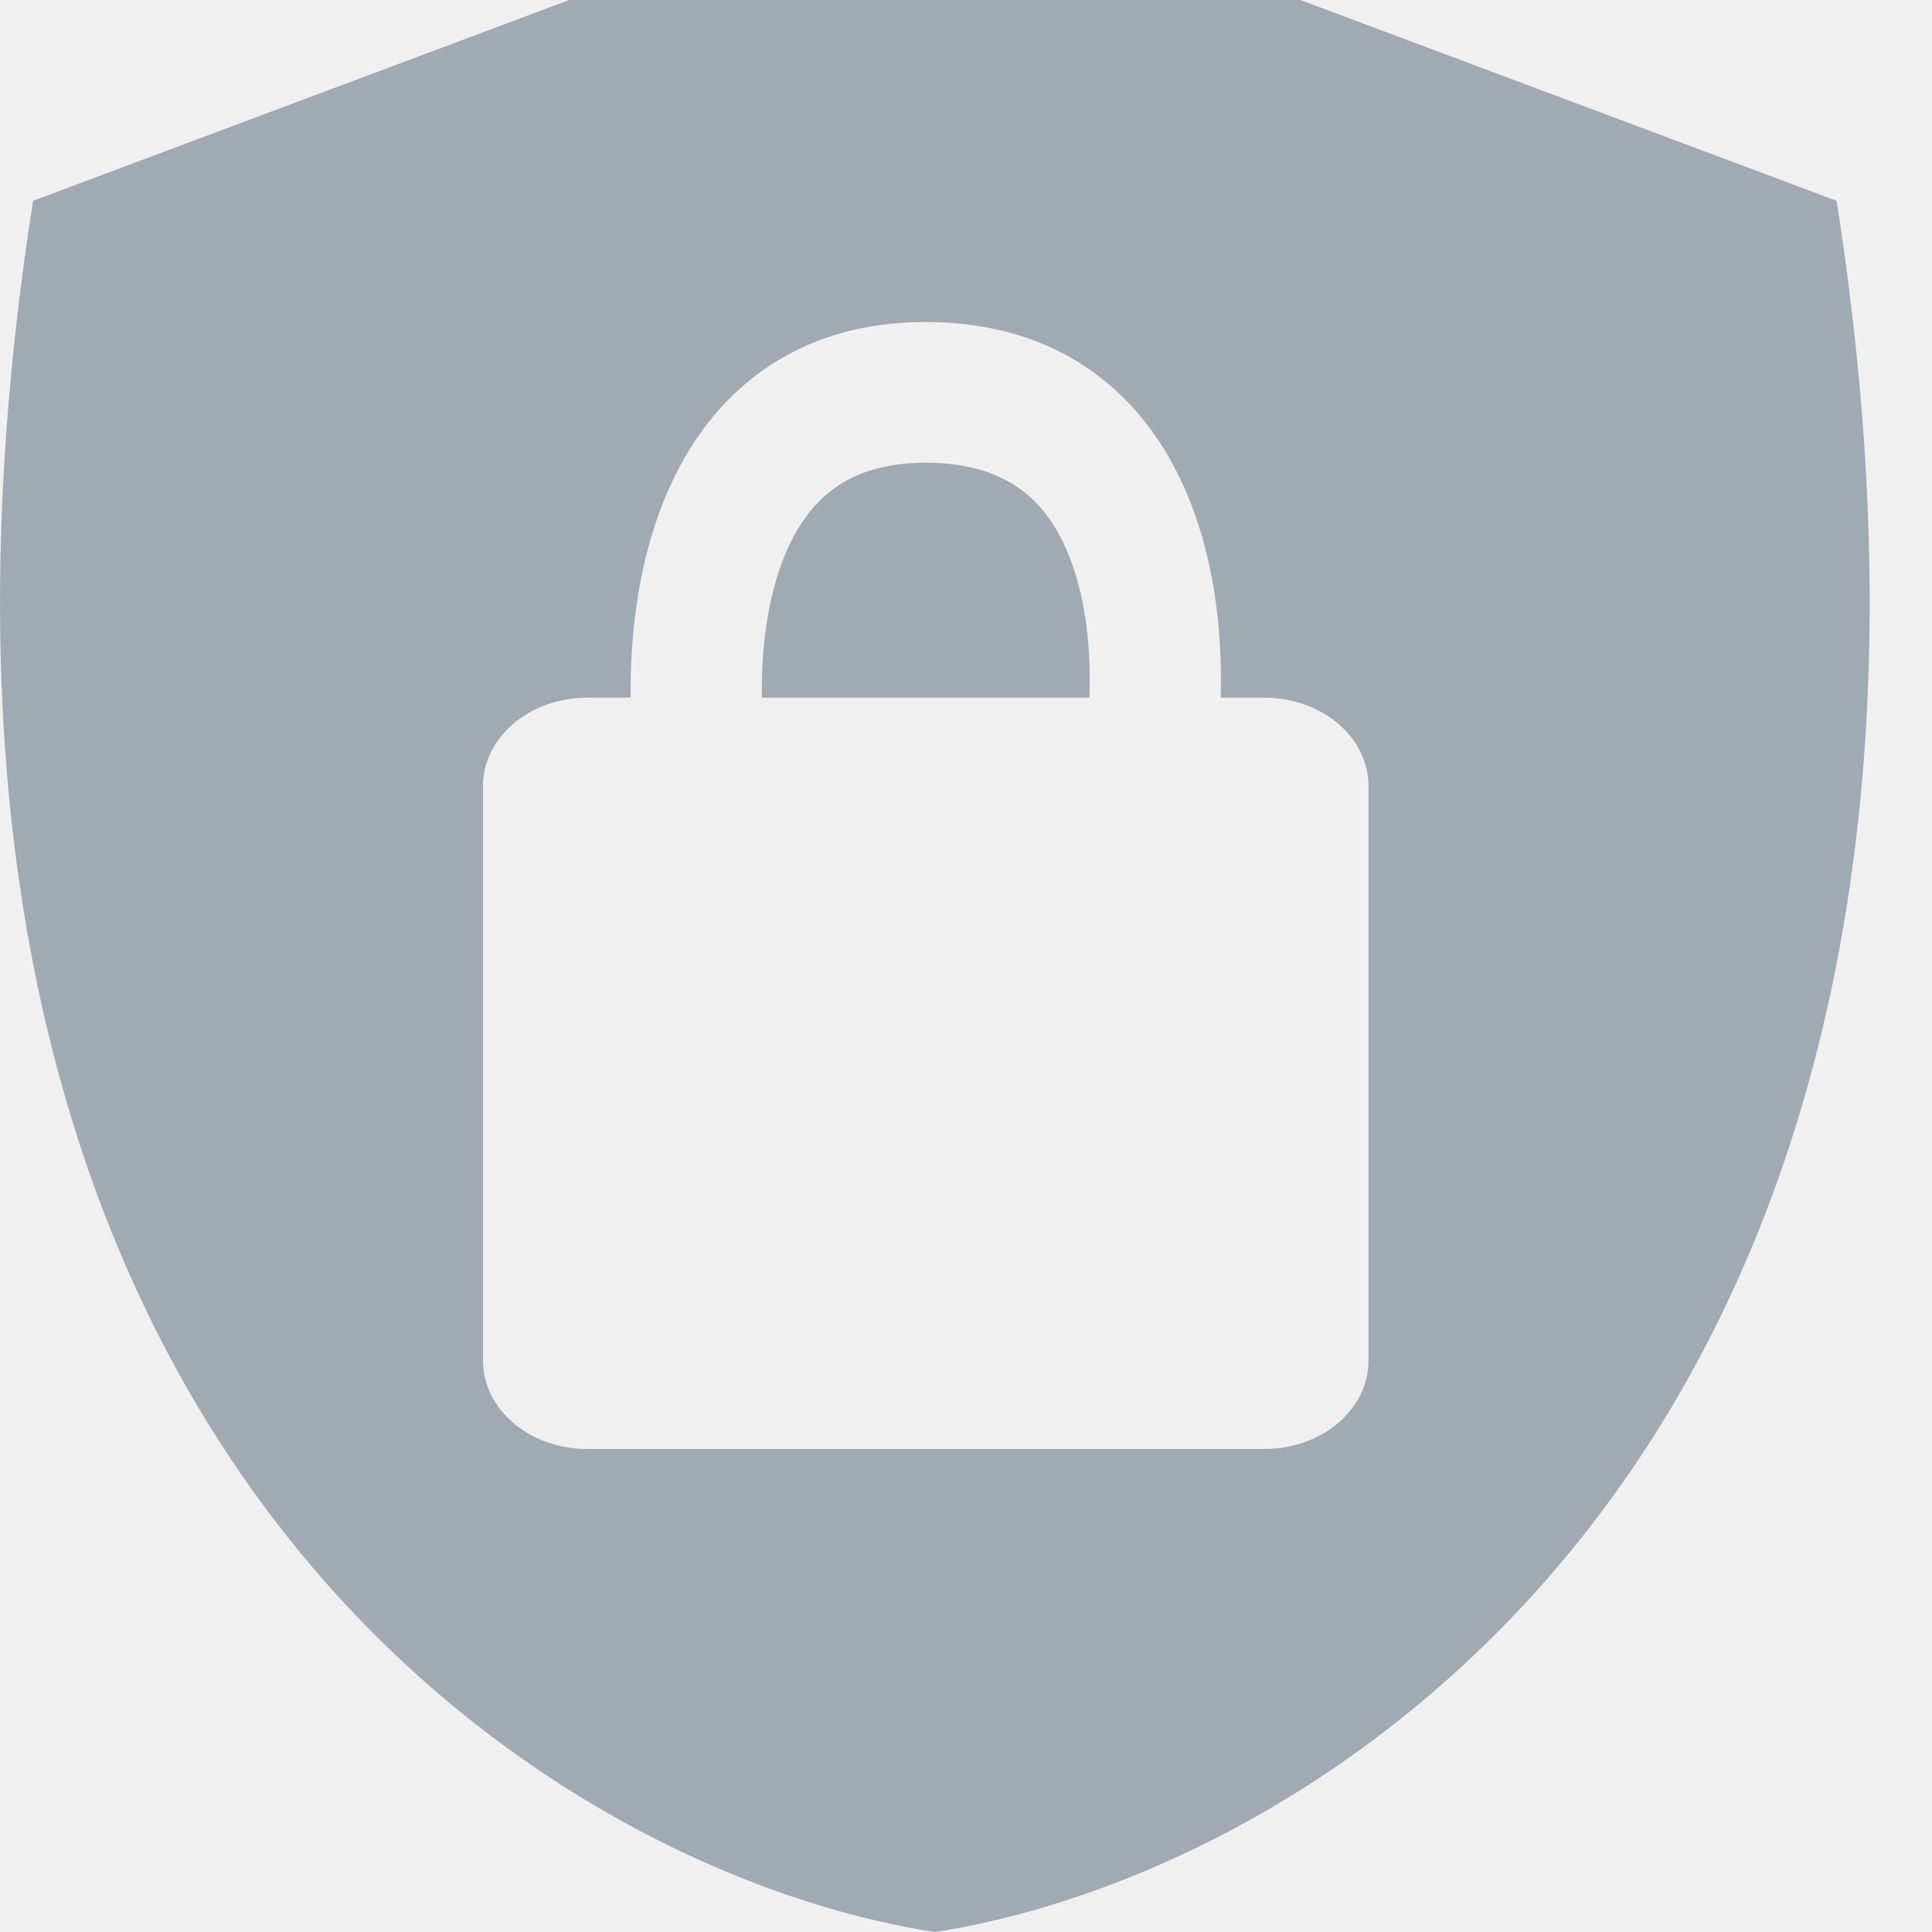
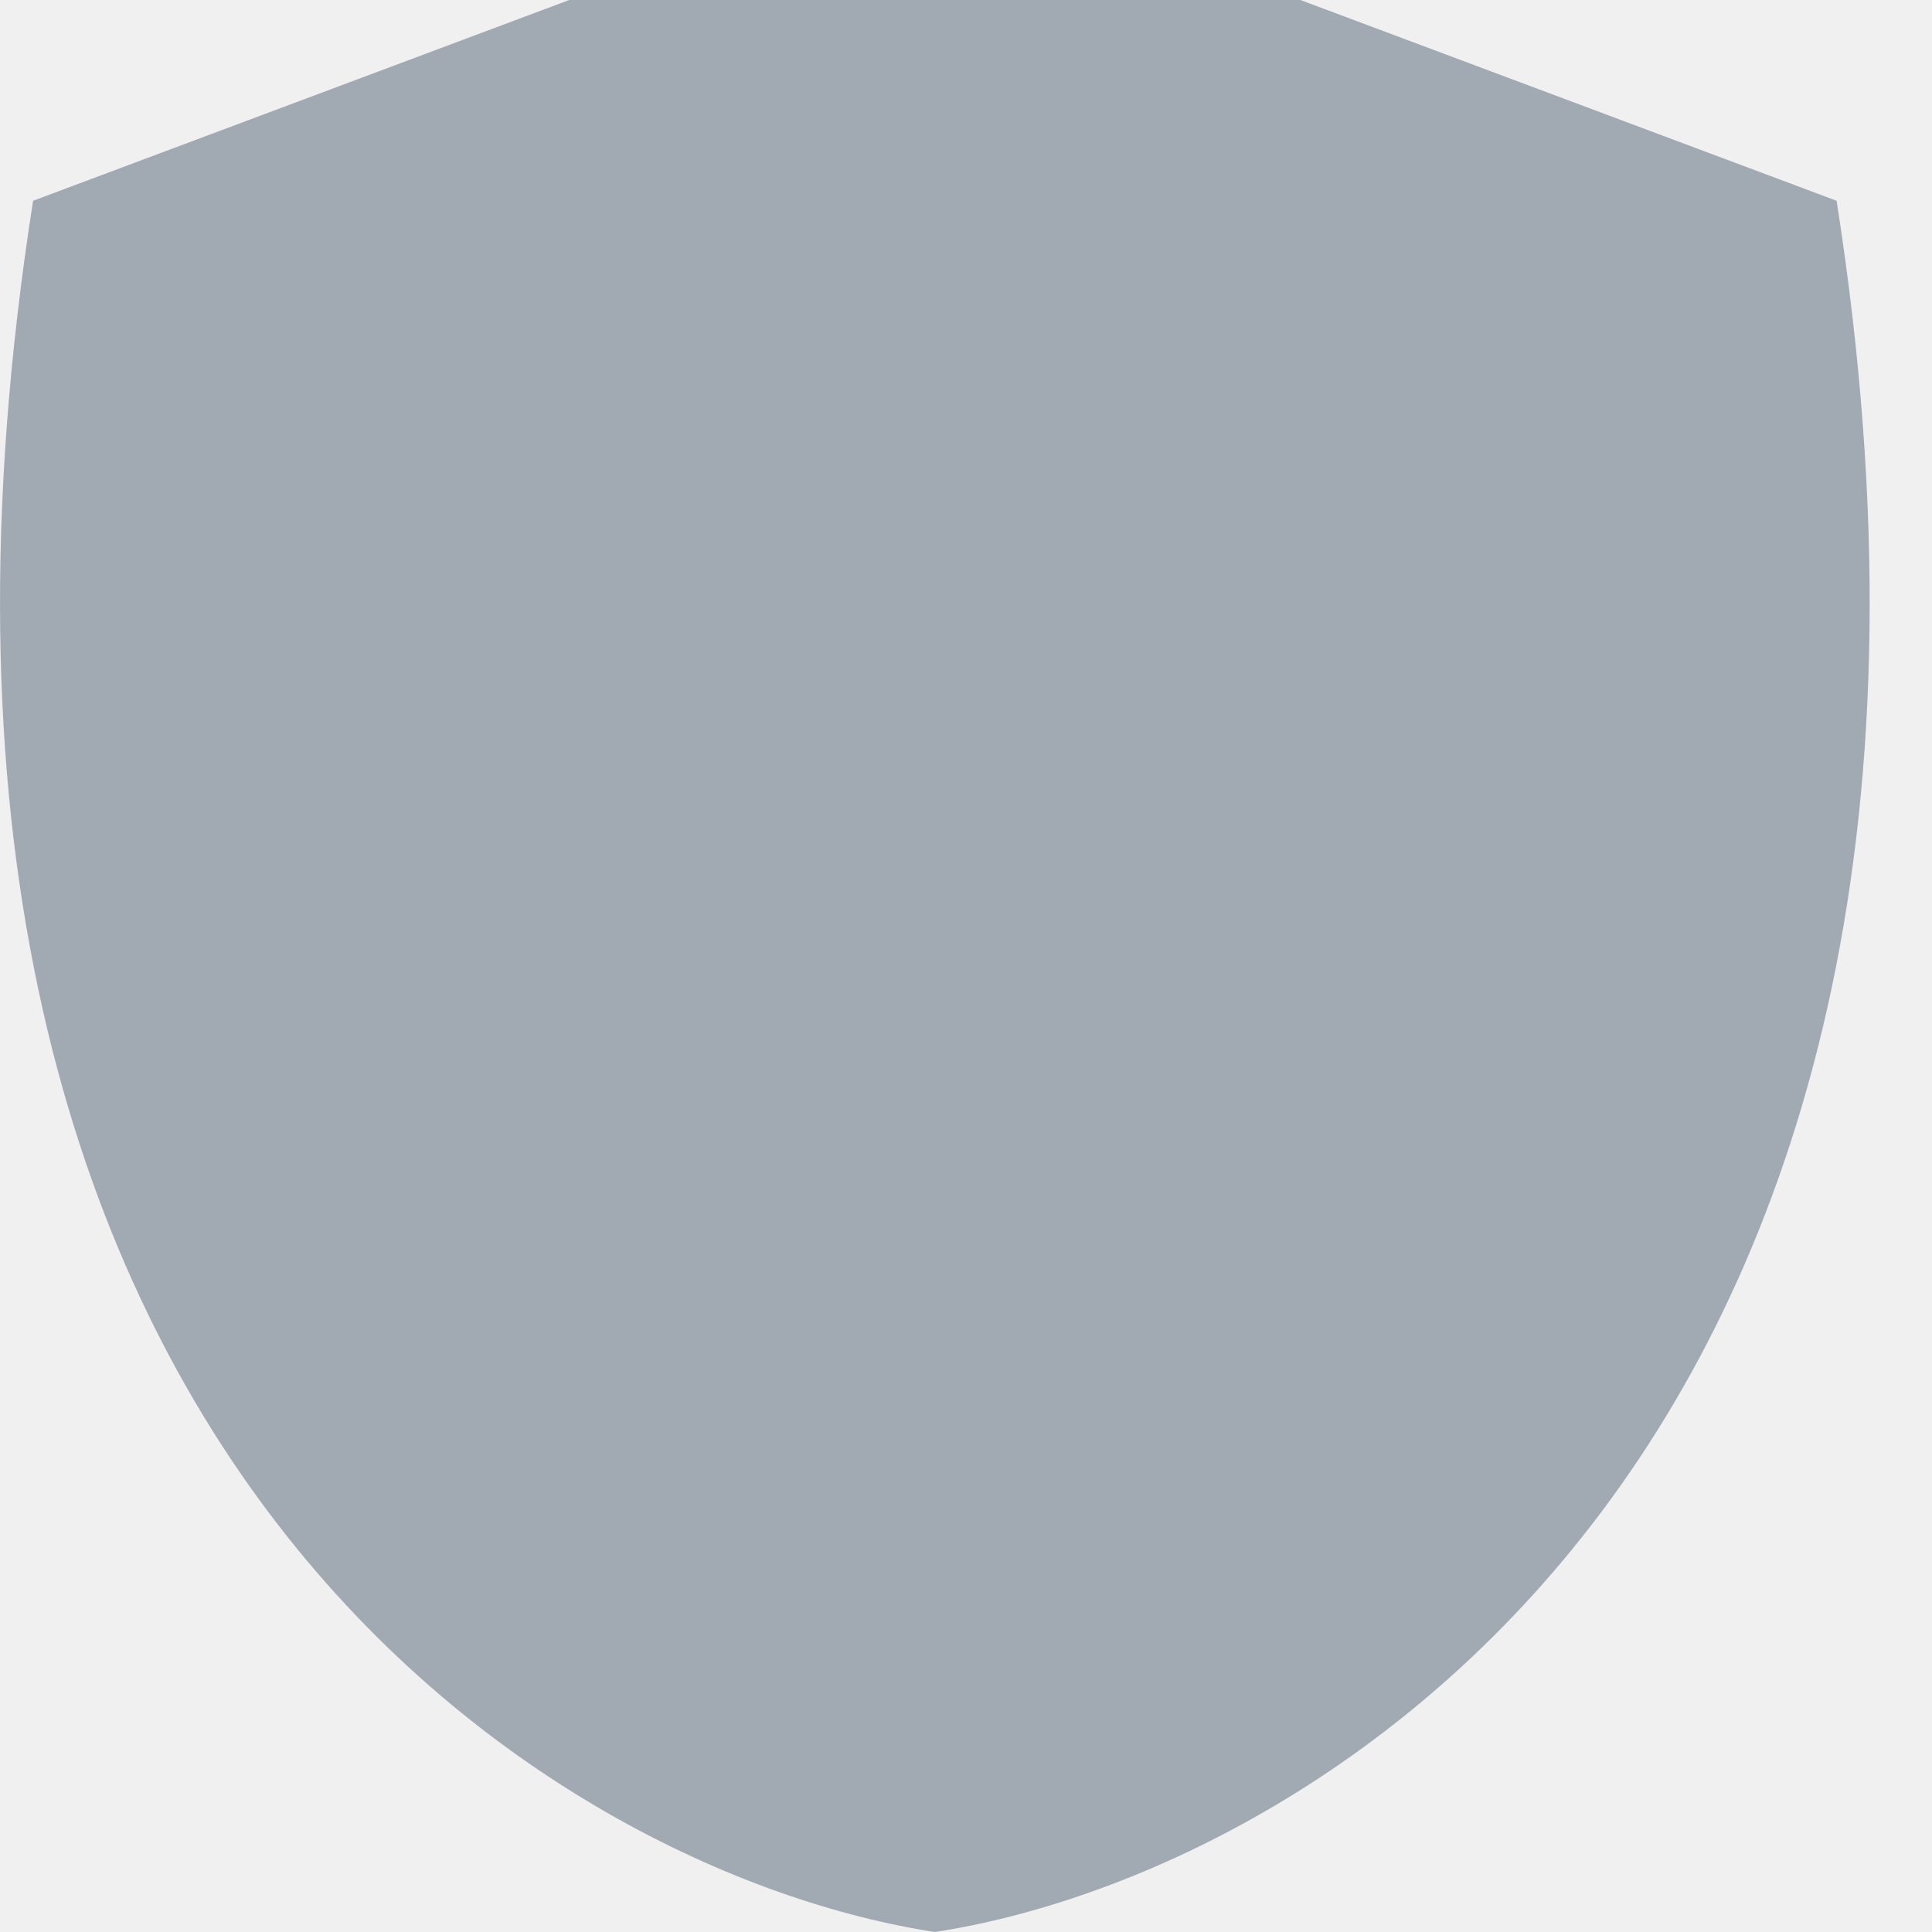
<svg xmlns="http://www.w3.org/2000/svg" width="24" height="24" viewBox="0 0 24 24" fill="none">
  <g clip-path="url(#clip0_149_6510)">
-     <path fill-rule="evenodd" clip-rule="evenodd" d="M0.411 2.494L7.071 0H11.613H11.613H16.154L22.815 2.494C25.237 17.953 16.356 23.273 11.613 24L11.613 24L11.613 24C6.869 23.273 -2.011 17.953 0.411 2.494ZM6 9.765C6 9.158 6.579 8.667 7.294 8.667H7.834C7.826 7.936 7.916 7.111 8.194 6.356C8.421 5.74 8.784 5.14 9.349 4.695C9.92 4.246 10.639 4 11.5 4C12.354 4 13.069 4.234 13.639 4.666C14.205 5.094 14.572 5.675 14.802 6.276C15.103 7.061 15.186 7.923 15.163 8.667H15.706C16.421 8.667 17 9.158 17 9.765V16.902C17 17.508 16.421 18 15.706 18H7.294C6.579 18 6 17.508 6 16.902V9.765ZM13.533 8.667C13.555 8.103 13.497 7.468 13.294 6.94C13.155 6.577 12.96 6.291 12.699 6.094C12.443 5.9 12.068 5.748 11.5 5.748C10.939 5.748 10.569 5.903 10.313 6.104C10.052 6.311 9.852 6.612 9.71 6.998C9.522 7.509 9.456 8.113 9.464 8.667H13.533Z" fill="#A1A9B3" />
+     <path fillRule="evenodd" clipRule="evenodd" d="M0.411 2.494L7.071 0H11.613H11.613H16.154L22.815 2.494C25.237 17.953 16.356 23.273 11.613 24L11.613 24L11.613 24C6.869 23.273 -2.011 17.953 0.411 2.494ZM6 9.765C6 9.158 6.579 8.667 7.294 8.667H7.834C7.826 7.936 7.916 7.111 8.194 6.356C8.421 5.74 8.784 5.14 9.349 4.695C9.92 4.246 10.639 4 11.5 4C12.354 4 13.069 4.234 13.639 4.666C14.205 5.094 14.572 5.675 14.802 6.276C15.103 7.061 15.186 7.923 15.163 8.667H15.706C16.421 8.667 17 9.158 17 9.765V16.902C17 17.508 16.421 18 15.706 18H7.294C6.579 18 6 17.508 6 16.902V9.765ZM13.533 8.667C13.555 8.103 13.497 7.468 13.294 6.94C13.155 6.577 12.96 6.291 12.699 6.094C12.443 5.9 12.068 5.748 11.5 5.748C10.939 5.748 10.569 5.903 10.313 6.104C10.052 6.311 9.852 6.612 9.71 6.998C9.522 7.509 9.456 8.113 9.464 8.667H13.533Z" fill="#A1A9B3" />
  </g>
  <defs>
    <clipPath id="clip0_149_6510">
      <rect width="24" height="24" fill="white" />
    </clipPath>
  </defs>
</svg>
